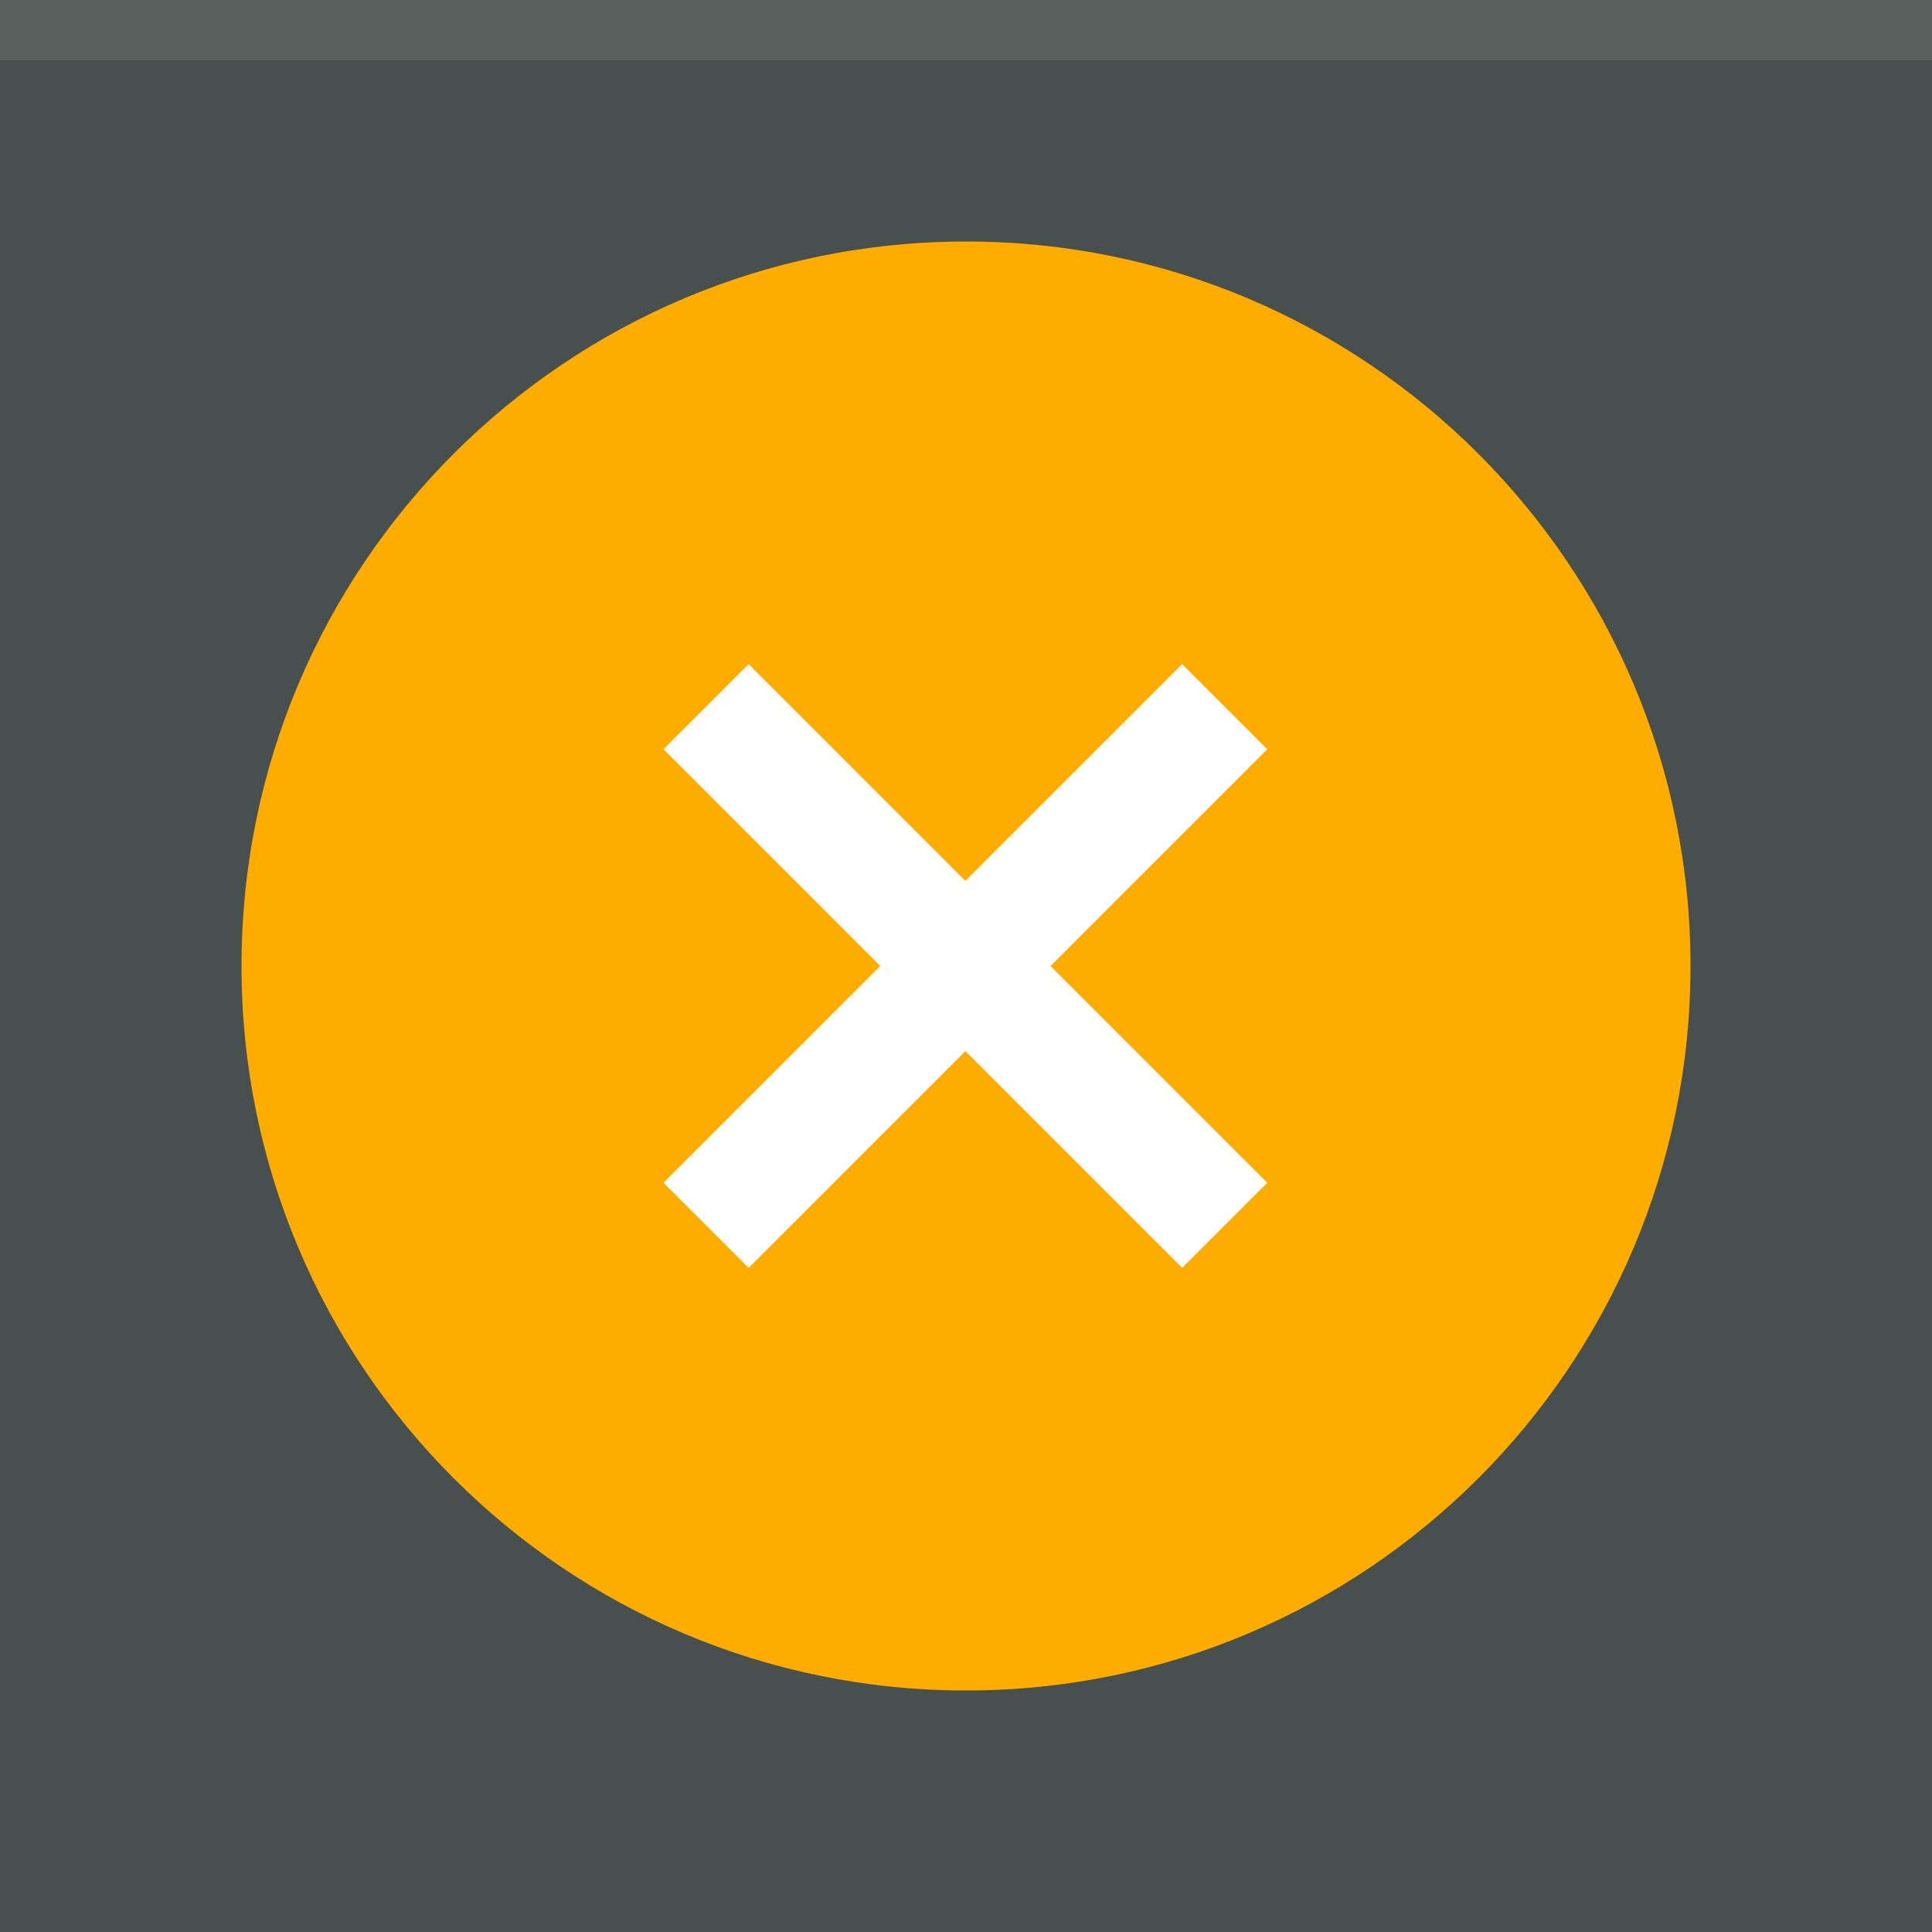
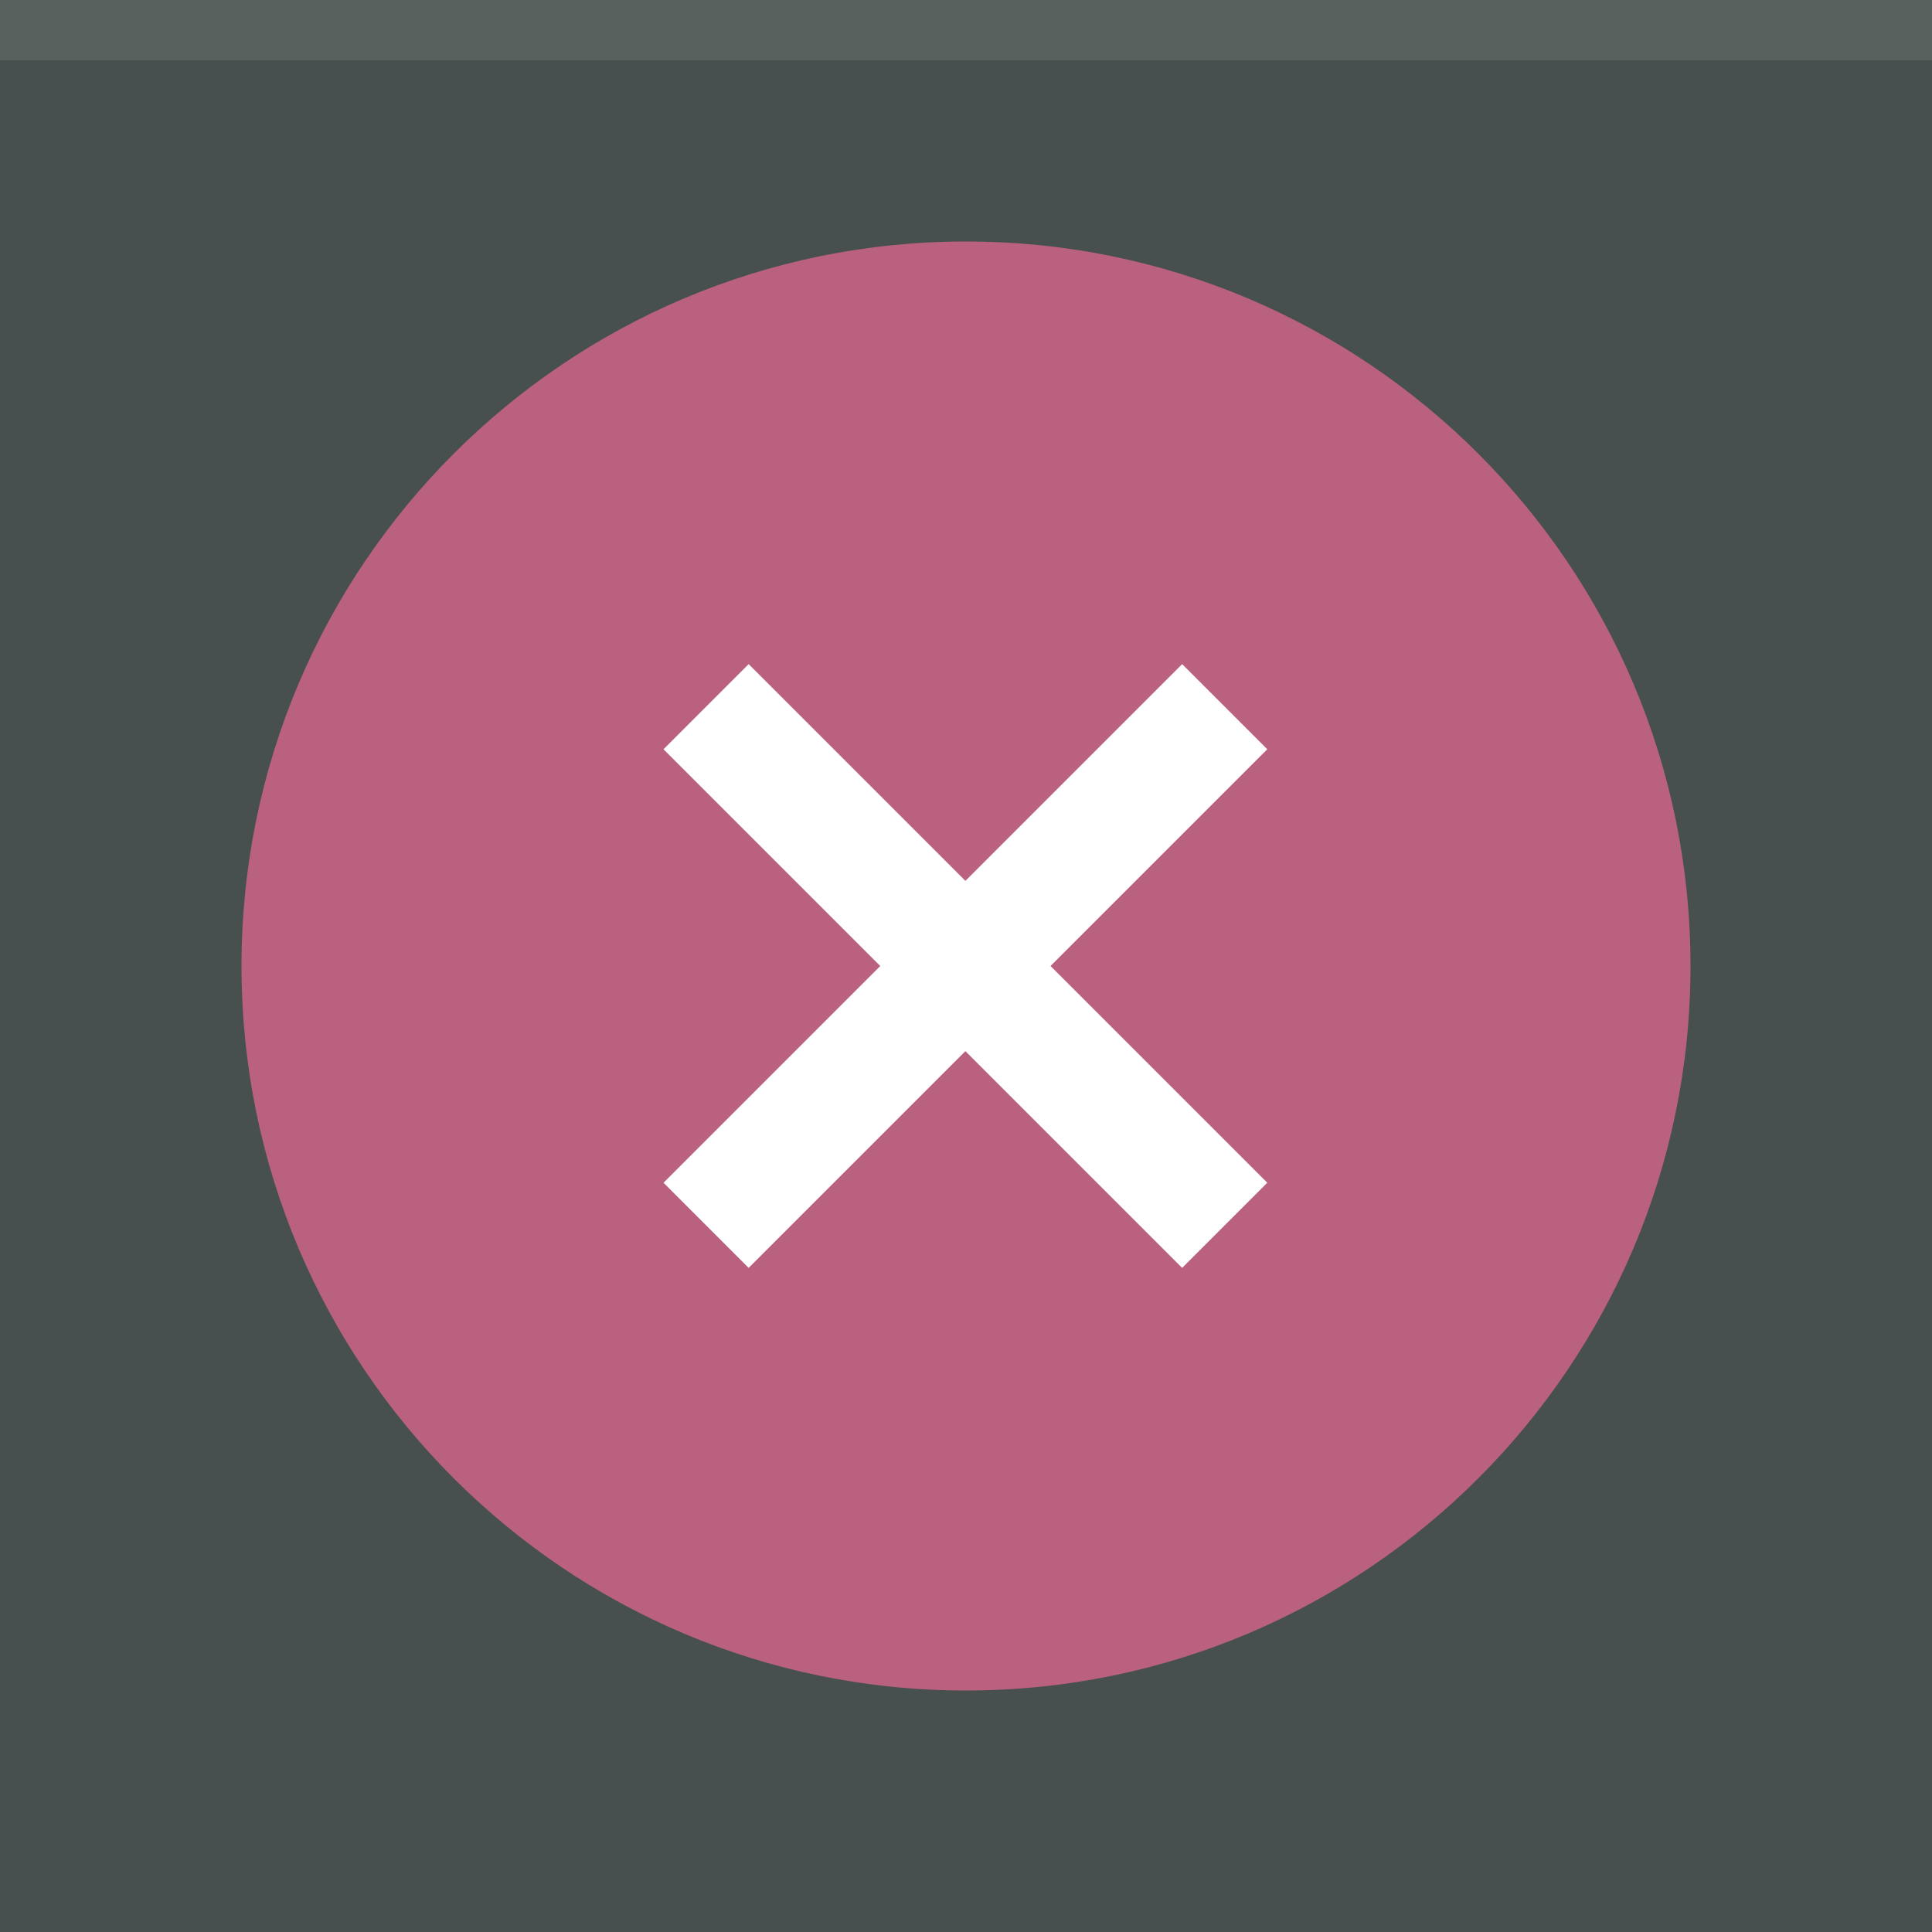
<svg xmlns="http://www.w3.org/2000/svg" width="32" height="32" viewBox="0 0 32 32" version="1.1" id="svg12">
  <defs id="defs16" />
  <rect width="32" height="32" fill="#47504e" id="rect2" />
  <rect width="32" height="1" fill="#FFFFFF" fill-opacity="0.1" id="rect4" />
  <g fill="#FFFFFF" id="g10">
-     <circle cx="16" cy="16" r="12" opacity="0.15" id="circle6" style="fill:#ffac00;fill-opacity:1;opacity:1" />
+     <circle cx="16" cy="16" r="12" opacity="0.15" id="circle6" style="fill:#BA617F;fill-opacity:1;opacity:1" />
    <path d="m12.4 11-1.41 1.41 3.59 3.59-3.59 3.59 1.41 1.41 3.59-3.59 3.59 3.59 1.41-1.41-3.59-3.59 3.59-3.59-1.41-1.41-3.59 3.59z" id="path8" />
  </g>
</svg>
